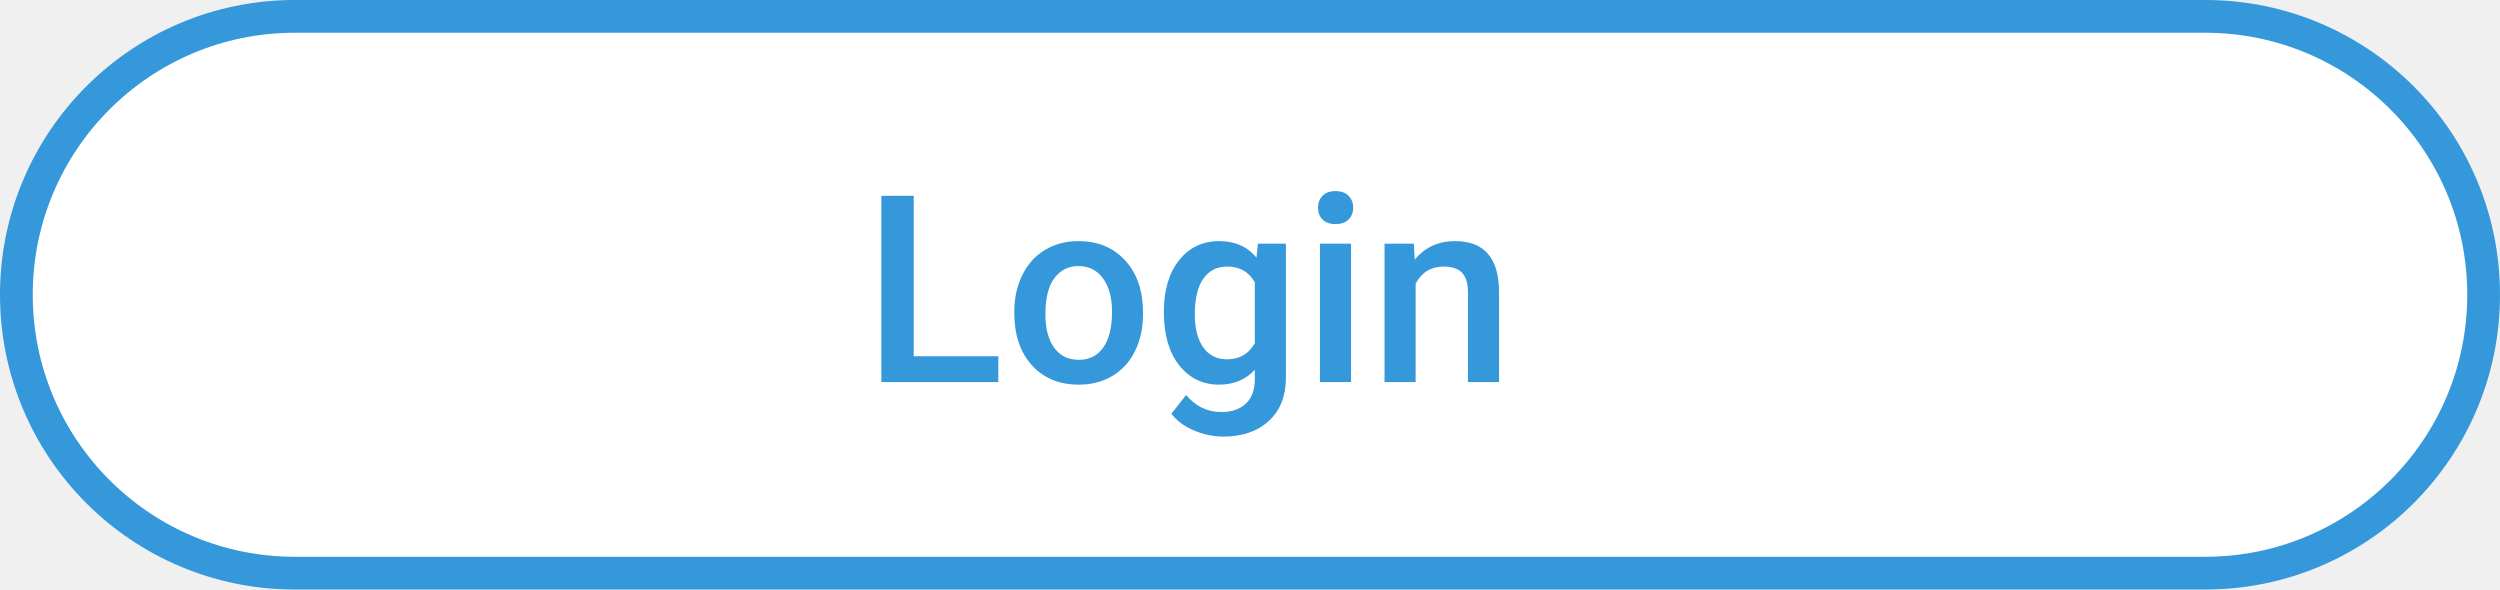
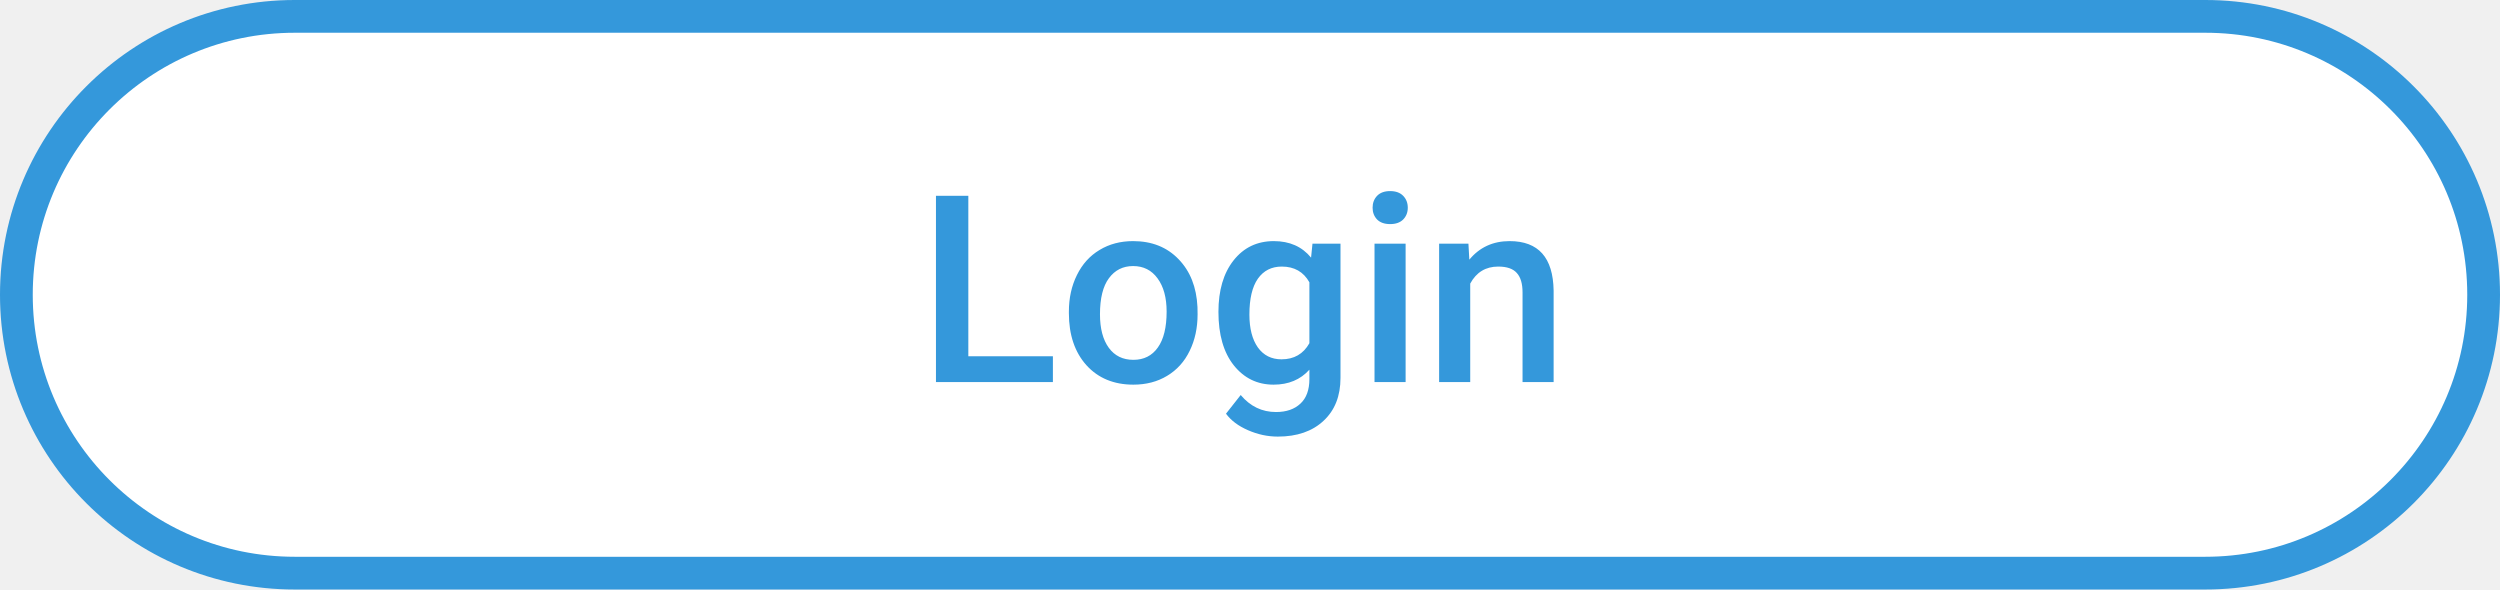
<svg xmlns="http://www.w3.org/2000/svg" width="229" height="54" viewBox="0 0 229 54" fill="none">
  <g filter="url(#filter0_dddddd_20:118)">
    <rect x="1.5" y="1.5" width="226" height="51" rx="25.5" fill="white" stroke="#3498DB" stroke-width="3" />
-     <path d="M83.699 32.633H91.445V35H80.734V17.938H83.699V32.633ZM92.91 28.543C92.91 27.301 93.156 26.184 93.648 25.191C94.141 24.191 94.832 23.426 95.723 22.895C96.613 22.355 97.637 22.086 98.793 22.086C100.504 22.086 101.891 22.637 102.953 23.738C104.023 24.84 104.602 26.301 104.688 28.121L104.699 28.789C104.699 30.039 104.457 31.156 103.973 32.141C103.496 33.125 102.809 33.887 101.91 34.426C101.02 34.965 99.988 35.234 98.816 35.234C97.027 35.234 95.594 34.641 94.516 33.453C93.445 32.258 92.91 30.668 92.91 28.684V28.543ZM95.758 28.789C95.758 30.094 96.027 31.117 96.566 31.859C97.106 32.594 97.856 32.961 98.816 32.961C99.777 32.961 100.523 32.586 101.055 31.836C101.594 31.086 101.863 29.988 101.863 28.543C101.863 27.262 101.586 26.246 101.031 25.496C100.484 24.746 99.738 24.371 98.793 24.371C97.863 24.371 97.125 24.742 96.578 25.484C96.031 26.219 95.758 27.32 95.758 28.789ZM106.609 28.566C106.609 26.598 107.07 25.027 107.992 23.855C108.922 22.676 110.152 22.086 111.684 22.086C113.129 22.086 114.266 22.59 115.094 23.598L115.223 22.32H117.789V34.613C117.789 36.277 117.27 37.59 116.23 38.551C115.199 39.512 113.805 39.992 112.047 39.992C111.117 39.992 110.207 39.797 109.316 39.406C108.434 39.023 107.762 38.52 107.301 37.895L108.648 36.184C109.523 37.223 110.602 37.742 111.883 37.742C112.828 37.742 113.574 37.484 114.121 36.969C114.668 36.461 114.941 35.711 114.941 34.719V33.863C114.121 34.777 113.027 35.234 111.66 35.234C110.176 35.234 108.961 34.645 108.016 33.465C107.078 32.285 106.609 30.652 106.609 28.566ZM109.445 28.812C109.445 30.086 109.703 31.09 110.219 31.824C110.742 32.551 111.465 32.914 112.387 32.914C113.535 32.914 114.387 32.422 114.941 31.438V25.859C114.402 24.898 113.559 24.418 112.41 24.418C111.473 24.418 110.742 24.789 110.219 25.531C109.703 26.273 109.445 27.367 109.445 28.812ZM123.754 35H120.906V22.32H123.754V35ZM120.73 19.027C120.73 18.59 120.867 18.227 121.141 17.938C121.422 17.648 121.82 17.504 122.336 17.504C122.852 17.504 123.25 17.648 123.531 17.938C123.812 18.227 123.953 18.59 123.953 19.027C123.953 19.457 123.812 19.816 123.531 20.105C123.25 20.387 122.852 20.527 122.336 20.527C121.82 20.527 121.422 20.387 121.141 20.105C120.867 19.816 120.73 19.457 120.73 19.027ZM129.508 22.32L129.59 23.785C130.527 22.652 131.758 22.086 133.281 22.086C135.922 22.086 137.266 23.598 137.312 26.621V35H134.465V26.785C134.465 25.98 134.289 25.387 133.938 25.004C133.594 24.613 133.027 24.418 132.238 24.418C131.09 24.418 130.234 24.938 129.672 25.977V35H126.824V22.32H129.508Z" fill="#3498DB" />
+     <path d="M88.699 32.633H96.445V35H85.734V17.938H88.699V32.633ZM97.91 28.543C97.91 27.301 98.156 26.184 98.648 25.191C99.141 24.191 99.832 23.426 100.723 22.895C101.613 22.355 102.637 22.086 103.793 22.086C105.504 22.086 106.891 22.637 107.953 23.738C109.023 24.84 109.602 26.301 109.688 28.121L109.699 28.789C109.699 30.039 109.457 31.156 108.973 32.141C108.496 33.125 107.809 33.887 106.91 34.426C106.02 34.965 104.988 35.234 103.816 35.234C102.027 35.234 100.594 34.641 99.516 33.453C98.445 32.258 97.91 30.668 97.91 28.684V28.543ZM100.758 28.789C100.758 30.094 101.027 31.117 101.566 31.859C102.105 32.594 102.855 32.961 103.816 32.961C104.777 32.961 105.523 32.586 106.055 31.836C106.594 31.086 106.863 29.988 106.863 28.543C106.863 27.262 106.586 26.246 106.031 25.496C105.484 24.746 104.738 24.371 103.793 24.371C102.863 24.371 102.125 24.742 101.578 25.484C101.031 26.219 100.758 27.32 100.758 28.789ZM111.609 28.566C111.609 26.598 112.07 25.027 112.992 23.855C113.922 22.676 115.152 22.086 116.684 22.086C118.129 22.086 119.266 22.59 120.094 23.598L120.223 22.32H122.789V34.613C122.789 36.277 122.27 37.59 121.23 38.551C120.199 39.512 118.805 39.992 117.047 39.992C116.117 39.992 115.207 39.797 114.316 39.406C113.434 39.023 112.762 38.52 112.301 37.895L113.648 36.184C114.523 37.223 115.602 37.742 116.883 37.742C117.828 37.742 118.574 37.484 119.121 36.969C119.668 36.461 119.941 35.711 119.941 34.719V33.863C119.121 34.777 118.027 35.234 116.66 35.234C115.176 35.234 113.961 34.645 113.016 33.465C112.078 32.285 111.609 30.652 111.609 28.566ZM114.445 28.812C114.445 30.086 114.703 31.09 115.219 31.824C115.742 32.551 116.465 32.914 117.387 32.914C118.535 32.914 119.387 32.422 119.941 31.438V25.859C119.402 24.898 118.559 24.418 117.41 24.418C116.473 24.418 115.742 24.789 115.219 25.531C114.703 26.273 114.445 27.367 114.445 28.812ZM128.754 35H125.906V22.32H128.754V35ZM125.73 19.027C125.73 18.59 125.867 18.227 126.141 17.938C126.422 17.648 126.82 17.504 127.336 17.504C127.852 17.504 128.25 17.648 128.531 17.938C128.812 18.227 128.953 18.59 128.953 19.027C128.953 19.457 128.812 19.816 128.531 20.105C128.25 20.387 127.852 20.527 127.336 20.527C126.82 20.527 126.422 20.387 126.141 20.105C125.867 19.816 125.73 19.457 125.73 19.027ZM134.508 22.32L134.59 23.785C135.527 22.652 136.758 22.086 138.281 22.086C140.922 22.086 142.266 23.598 142.312 26.621V35H139.465V26.785C139.465 25.98 139.289 25.387 138.938 25.004C138.594 24.613 138.027 24.418 137.238 24.418C136.09 24.418 135.234 24.938 134.672 25.977V35H131.824V22.32H134.508Z" fill="#3498DB" />
  </g>
  <defs>
    <filter id="filter0_dddddd_20:118" x="-80" y="0" width="389" height="234" filterUnits="userSpaceOnUse" color-interpolation-filters="sRGB">
      <feFlood flood-opacity="0" result="BackgroundImageFix" />
      <feColorMatrix in="SourceAlpha" type="matrix" values="0 0 0 0 0 0 0 0 0 0 0 0 0 0 0 0 0 0 127 0" result="hardAlpha" />
      <feOffset dy="2.767" />
      <feGaussianBlur stdDeviation="1.107" />
      <feColorMatrix type="matrix" values="0 0 0 0 0 0 0 0 0 0 0 0 0 0 0 0 0 0 0.02 0" />
      <feBlend mode="normal" in2="BackgroundImageFix" result="effect1_dropShadow_20:118" />
      <feColorMatrix in="SourceAlpha" type="matrix" values="0 0 0 0 0 0 0 0 0 0 0 0 0 0 0 0 0 0 127 0" result="hardAlpha" />
      <feOffset dy="6.65" />
      <feGaussianBlur stdDeviation="2.66" />
      <feColorMatrix type="matrix" values="0 0 0 0 0 0 0 0 0 0 0 0 0 0 0 0 0 0 0.028 0" />
      <feBlend mode="normal" in2="effect1_dropShadow_20:118" result="effect2_dropShadow_20:118" />
      <feColorMatrix in="SourceAlpha" type="matrix" values="0 0 0 0 0 0 0 0 0 0 0 0 0 0 0 0 0 0 127 0" result="hardAlpha" />
      <feOffset dy="12.522" />
      <feGaussianBlur stdDeviation="5.009" />
      <feColorMatrix type="matrix" values="0 0 0 0 0 0 0 0 0 0 0 0 0 0 0 0 0 0 0.035 0" />
      <feBlend mode="normal" in2="effect2_dropShadow_20:118" result="effect3_dropShadow_20:118" />
      <feColorMatrix in="SourceAlpha" type="matrix" values="0 0 0 0 0 0 0 0 0 0 0 0 0 0 0 0 0 0 127 0" result="hardAlpha" />
      <feOffset dy="22.336" />
      <feGaussianBlur stdDeviation="8.935" />
      <feColorMatrix type="matrix" values="0 0 0 0 0 0 0 0 0 0 0 0 0 0 0 0 0 0 0.042 0" />
      <feBlend mode="normal" in2="effect3_dropShadow_20:118" result="effect4_dropShadow_20:118" />
      <feColorMatrix in="SourceAlpha" type="matrix" values="0 0 0 0 0 0 0 0 0 0 0 0 0 0 0 0 0 0 127 0" result="hardAlpha" />
      <feOffset dy="41.778" />
      <feGaussianBlur stdDeviation="16.711" />
      <feColorMatrix type="matrix" values="0 0 0 0 0 0 0 0 0 0 0 0 0 0 0 0 0 0 0.05 0" />
      <feBlend mode="normal" in2="effect4_dropShadow_20:118" result="effect5_dropShadow_20:118" />
      <feColorMatrix in="SourceAlpha" type="matrix" values="0 0 0 0 0 0 0 0 0 0 0 0 0 0 0 0 0 0 127 0" result="hardAlpha" />
      <feOffset dy="100" />
      <feGaussianBlur stdDeviation="40" />
      <feColorMatrix type="matrix" values="0 0 0 0 0 0 0 0 0 0 0 0 0 0 0 0 0 0 0.07 0" />
      <feBlend mode="normal" in2="effect5_dropShadow_20:118" result="effect6_dropShadow_20:118" />
      <feBlend mode="normal" in="SourceGraphic" in2="effect6_dropShadow_20:118" result="shape" />
    </filter>
  </defs>
</svg>
